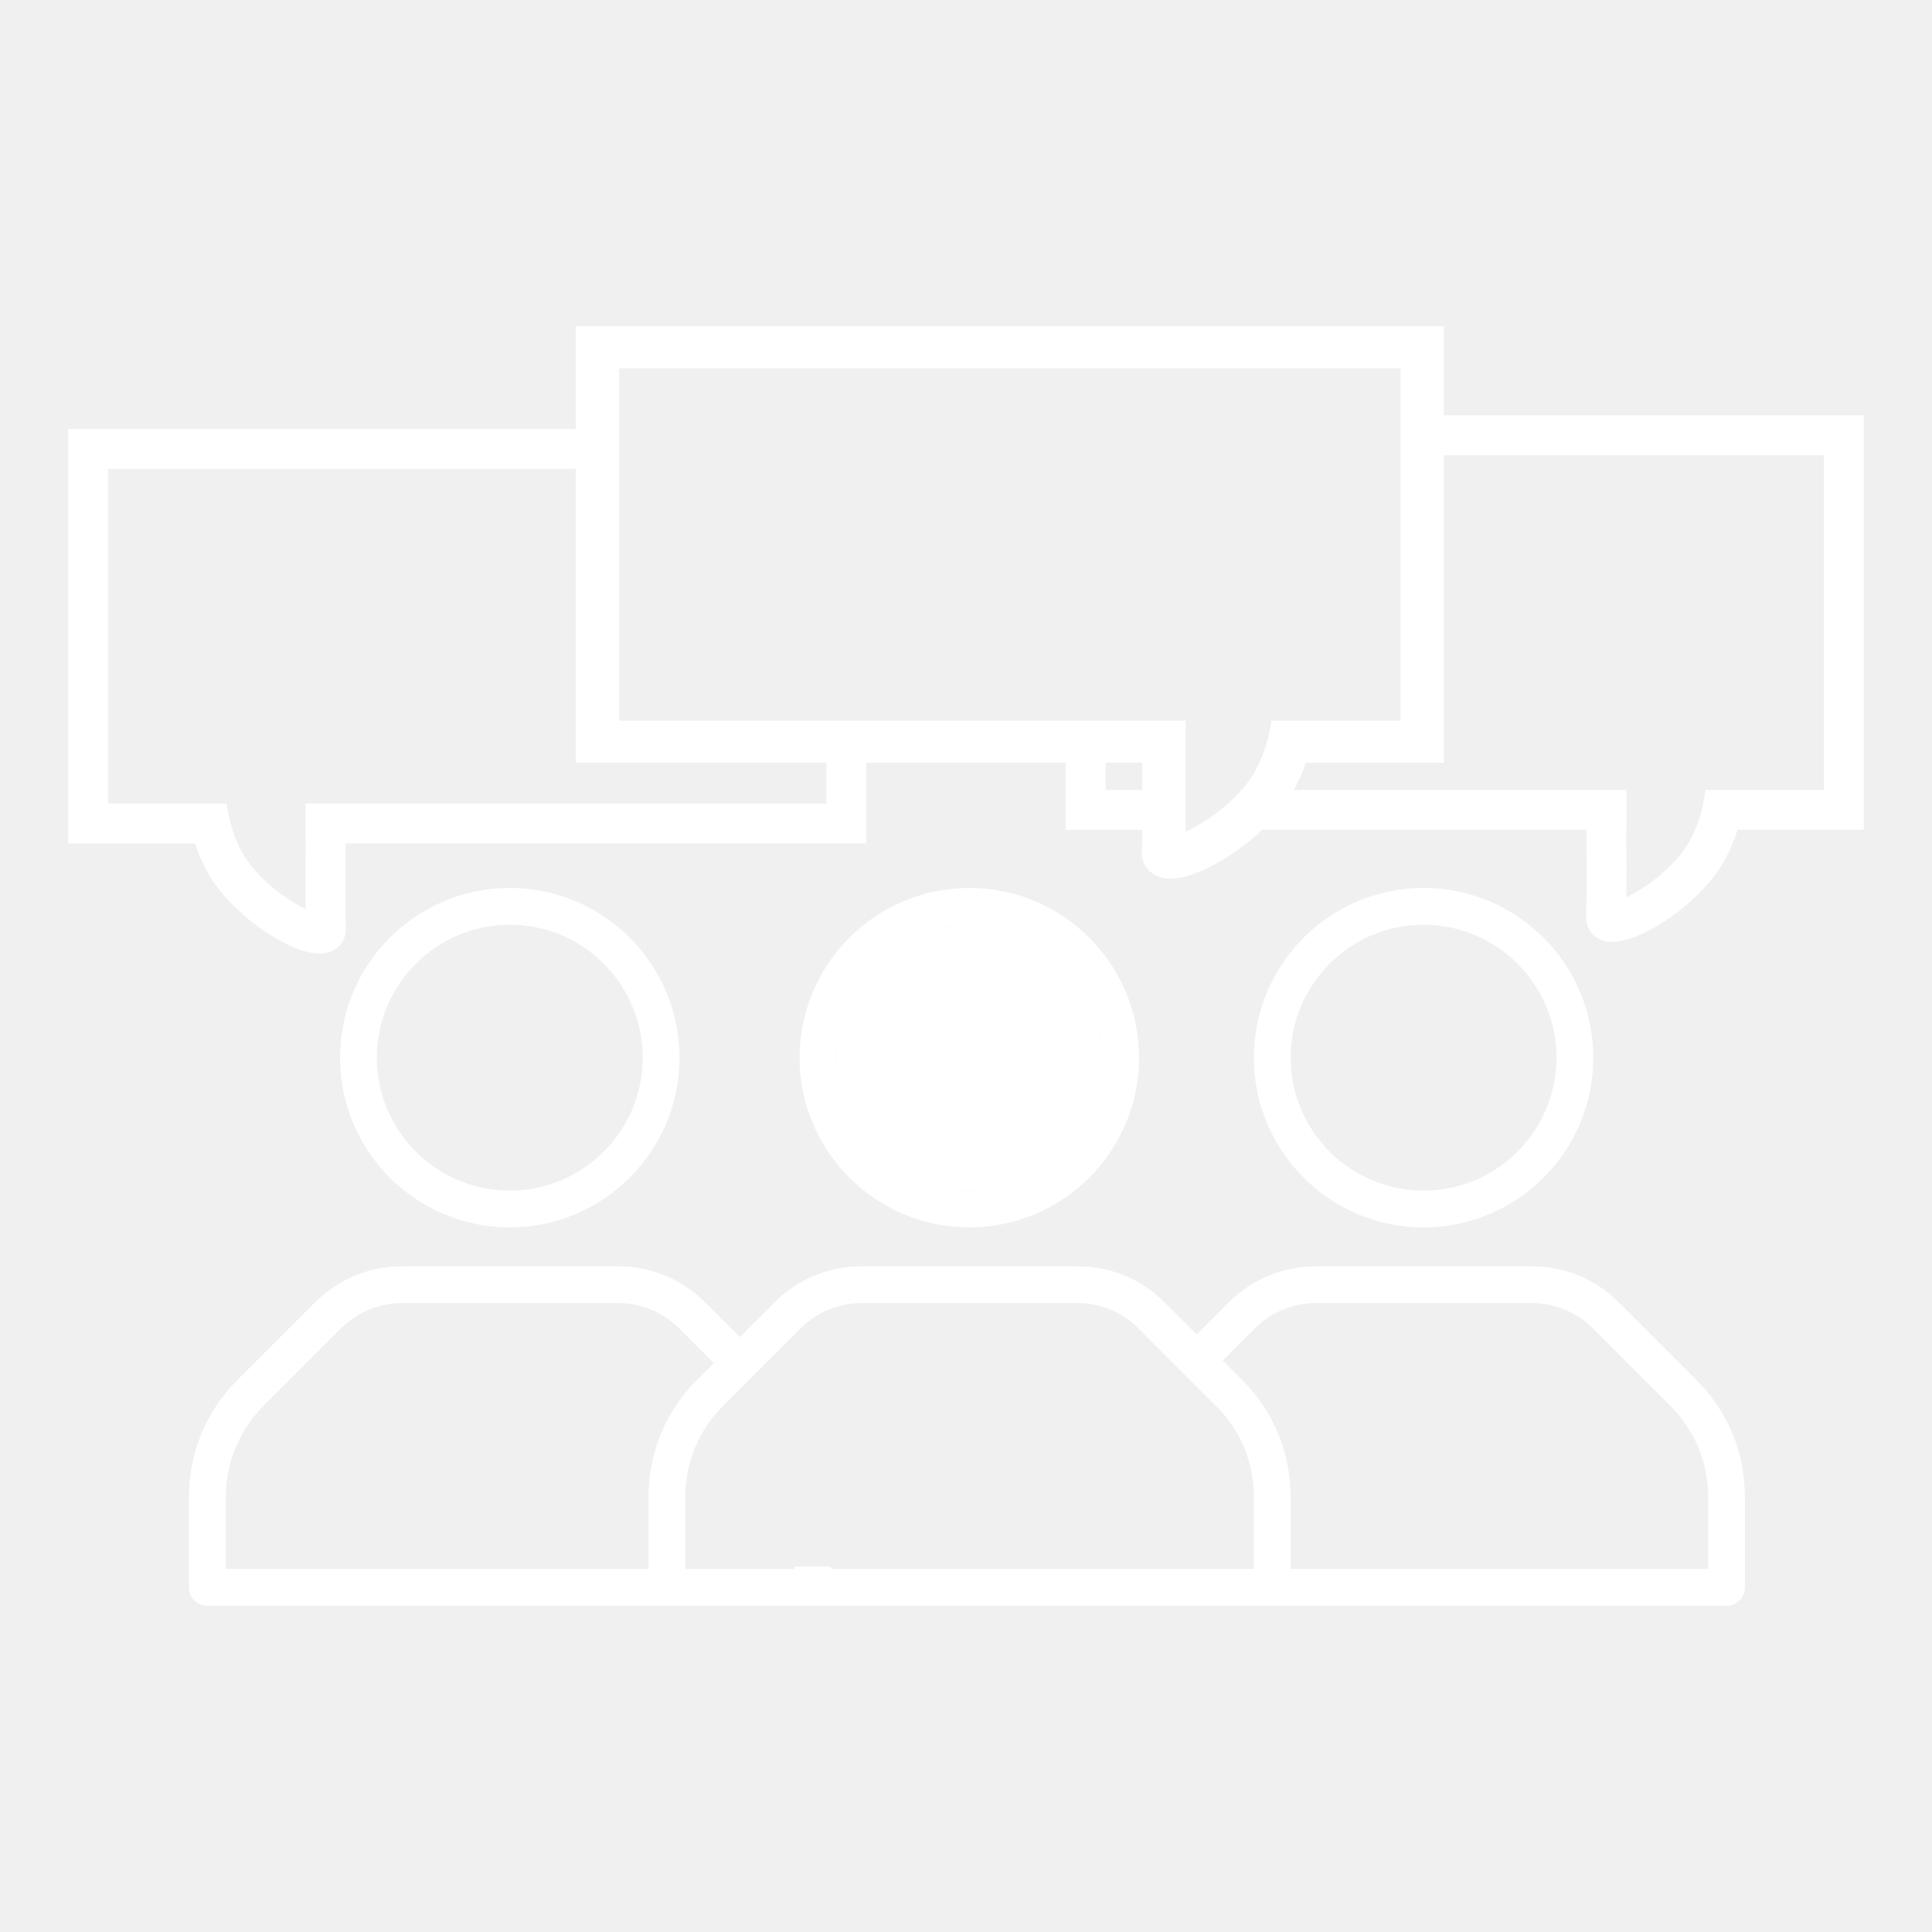
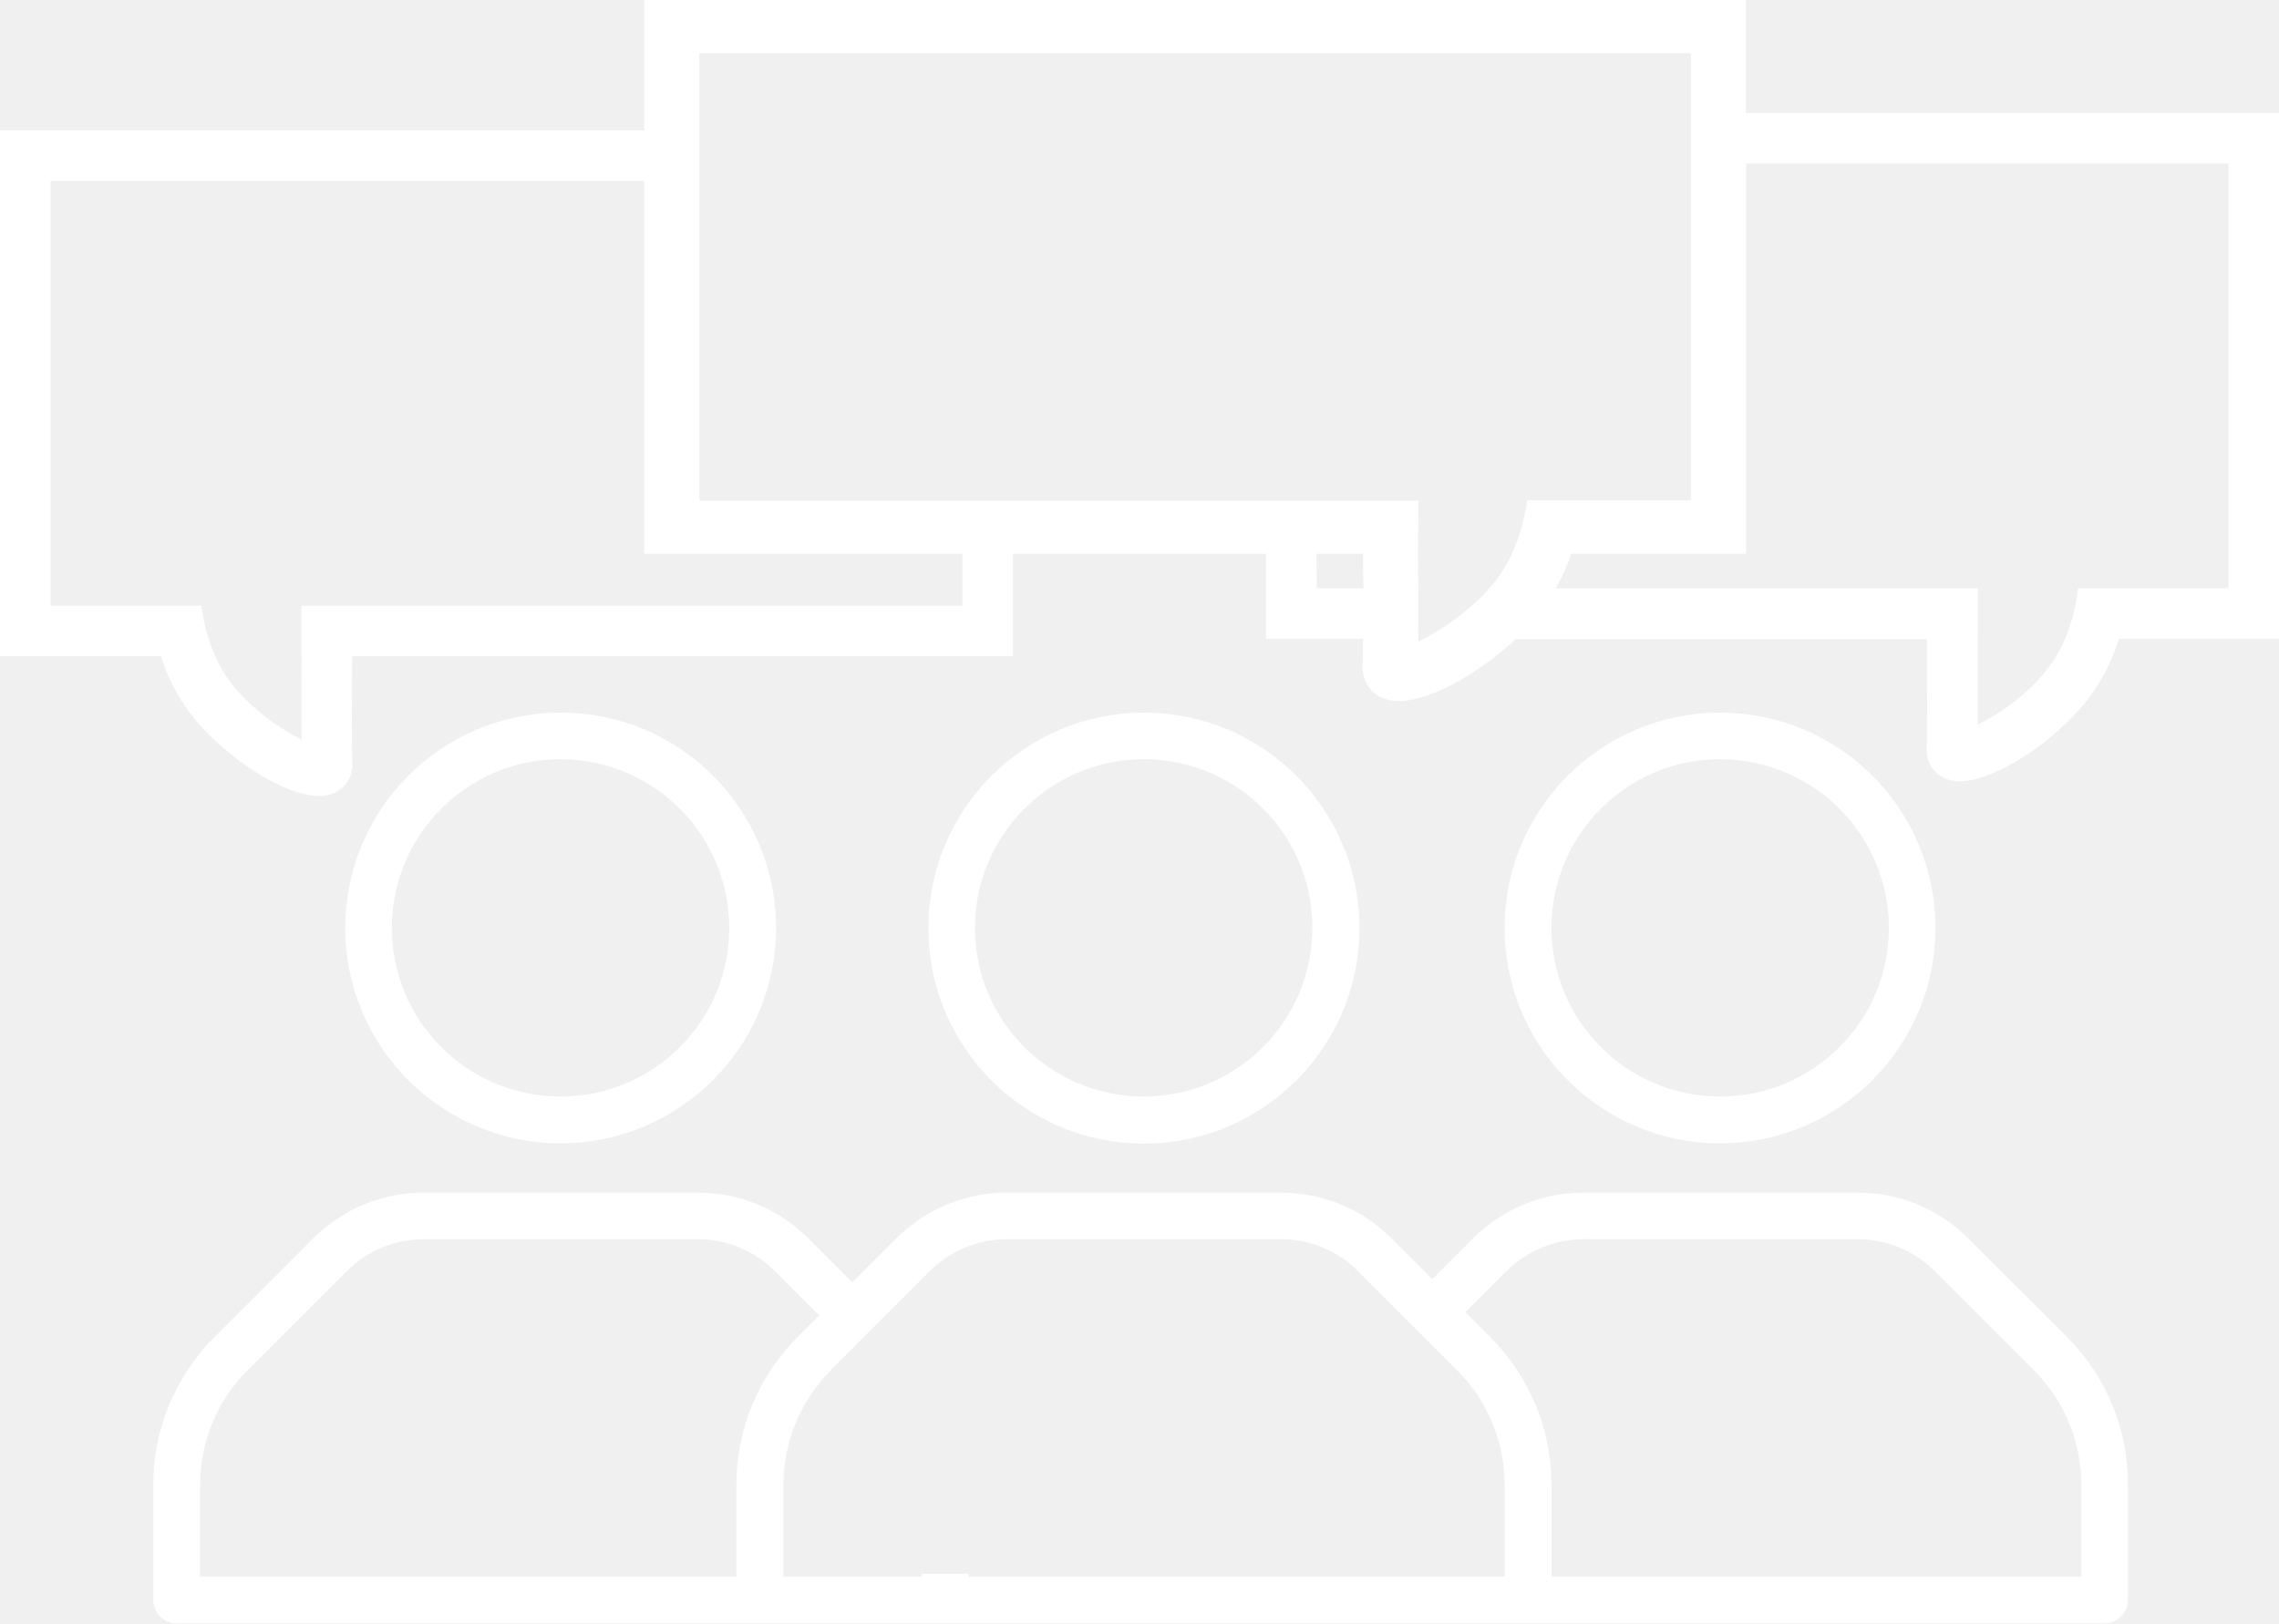
- <svg xmlns="http://www.w3.org/2000/svg" id="a" viewBox="0 0 1000 1000">
+ <svg xmlns="http://www.w3.org/2000/svg" viewBox="0 0 929.4 662.2">
  <defs>
-     <style>.b{fill:#fff}</style>
+     <style>.cls-1{fill:#fff;}.cls-2{fill:none;}</style>
  </defs>
-   <path class="b" d="M964.69 214.96H747.31v-46.09H298v53.19H35.31v214.52h65.64c2.38 7.21 6.09 15.5 11.85 23.06 12.95 16.99 37.79 33.94 52.79 33.94 1.85 0 3.56-.26 5.07-.81 5.33-1.94 8.61-6.88 8.35-12.6-.28-6.18-.23-27.35-.14-43.6h269.54v-41.8h103.17v34.7h39.64c-.03 5-.09 9.01-.2 11.21-.29 6.02 3.28 11.23 9.08 13.27 1.64.58 3.49.85 5.51.85 13.11 0 33.11-11.52 47.77-25.33h167.74c.1 16.38.16 38.31-.13 44.62-.26 5.72 3.01 10.67 8.35 12.6 1.51.55 3.22.81 5.07.81 15 0 39.84-16.96 52.78-33.95 6.04-7.92 9.82-16.64 12.18-24.08h65.32V214.96ZM427.78 415.95H158.16v20.63h.06c-.06 11.08-.11 24.43-.04 33.99-8.16-3.95-20.55-12.39-28.97-23.44-10.19-13.37-11.8-30.94-11.82-31.11h-.08v-.07H55.94V242.71H298v152.08h129.77v21.17Zm144.44-21.17h18.96c.03 4.46.05 9.27.07 14.07h-19.02v-14.07Zm41.4 0h.07v-21.73H320.45V190.61h404.42v182.43h-66.76v.09h-.08c-.02.18-1.77 18.67-12.85 32.75-9.16 11.64-22.64 20.53-31.51 24.69.07-10.07.03-24.13-.04-35.8Zm330.44 14.07h-61.38v1.1h-.08c-.02.17-1.62 17.73-11.82 31.11-8.42 11.06-20.81 19.49-28.97 23.44.07-9.86.02-23.74-.04-35.01h.07v-20.63H669.76c2.65-4.83 4.66-9.64 6.17-14.07h71.4V235.6h196.74v173.25Z" />
-   <path class="b" d="M263.86 635.3c-48.44 0-87.85-39.41-87.85-87.85s39.41-87.85 87.85-87.85 87.85 39.41 87.85 87.85-39.41 87.85-87.85 87.85m0-156.66c-37.94 0-68.8 30.87-68.8 68.81s30.86 68.81 68.8 68.81 68.81-30.86 68.81-68.81-30.86-68.81-68.81-68.81M736.84 635.3c-48.44 0-87.85-39.41-87.85-87.85s39.41-87.85 87.85-87.85 87.85 39.41 87.85 87.85-39.41 87.85-87.85 87.85m0-156.66c-37.94 0-68.8 30.87-68.8 68.81s30.86 68.81 68.8 68.81 68.81-30.86 68.81-68.81-30.86-68.81-68.81-68.81M501.71 616.26c37.94 0 68.8-30.86 68.8-68.81s-30.86-68.81-68.8-68.81-68.81 30.87-68.81 68.81 30.86 68.81 68.81 68.81m376.36 97.98-40.09-40.09c-12.08-12.08-28.12-18.73-45.2-18.73h-111.6c-17.07 0-33.12 6.65-45.19 18.73l-16.58 16.57-16.58-16.58c-12.07-12.07-28.12-18.72-45.19-18.72h-111.6c-17.07 0-33.12 6.65-45.19 18.72l-17.93 17.93L365 674.15c-12.08-12.08-28.12-18.73-45.2-18.73H208.2c-17.07 0-33.12 6.65-45.19 18.73l-40.1 40.09c-16.18 16.17-25.09 37.7-25.09 60.58v46.79c0 5.25 4.27 9.52 9.52 9.52h786.31c5.26 0 9.52-4.26 9.52-9.52v-46.79c0-22.88-8.91-44.4-25.1-60.58Zm-463.75-26.63c8.48-8.48 19.74-13.15 31.73-13.15h111.6c11.98 0 23.25 4.67 31.73 13.15l40.09 40.09c12.59 12.59 19.52 29.32 19.52 47.12v37.26h-218.8v-1.23h-19.04v1.23h-56.44v-37.26c0-17.8 6.93-34.53 19.52-47.12l40.09-40.09Zm-297.45 87.21c0-17.8 6.93-34.53 19.52-47.12l40.09-40.09c8.48-8.48 19.75-13.15 31.73-13.15h111.6c11.98 0 23.26 4.67 31.74 13.15l17.92 17.92-8.7 8.7c-16.19 16.17-25.1 37.7-25.1 60.58v37.26h-218.8v-37.26Zm767.26 37.26h-216.1v-37.26c0-22.88-8.92-44.4-25.1-60.58l-10.05-10.05 16.58-16.58c8.48-8.48 19.75-13.15 31.73-13.15h111.6c11.98 0 23.26 4.67 31.74 13.15l40.09 40.09c12.58 12.59 19.52 29.32 19.52 47.12v37.26Z" />
-   <path class="b" d="M413.86 547.45c0 48.44 39.41 87.85 87.85 87.85s87.85-39.41 87.85-87.85-39.41-87.85-87.85-87.85-87.85 39.41-87.85 87.85m87.85-68.81c37.94 0 68.8 30.87 68.8 68.81s-30.86 68.81-68.8 68.81-68.81-30.86-68.81-68.81 30.86-68.81 68.81-68.81" />
+   <g id="Layer_2" data-name="Layer 2">
+     <g id="a">
+       <path class="cls-1" d="M929.4,46.1H712V0H262.7V53.2H0V267.7H65.6a81.64,81.64,0,0,0,11.8,23.1c12.9,17,37.8,33.9,52.8,33.9a16,16,0,0,0,5.1-.8,12.69,12.69,0,0,0,8.4-12.6c-.3-6.2-.2-27.4-.1-43.6H413.1V225.9H516.3v34.7h39.6c0,5-.1,9-.2,11.2a13.32,13.32,0,0,0,9.1,13.3,15.86,15.86,0,0,0,5.5.9c13.1,0,33.1-11.5,47.8-25.3H785.8c.1,16.4.2,38.3-.1,44.6a12.48,12.48,0,0,0,8.3,12.6,16,16,0,0,0,5.1.8c15,0,39.8-17,52.8-34a80.57,80.57,0,0,0,12.2-24.1h65.3V46.1Zm-536.9,201H122.9v20.6h.1c-.1,11.1-.1,24.4,0,34-8.2-4-20.6-12.4-29-23.4-10.2-13.4-11.8-30.9-11.8-31.1h-.1v-.1H20.6V73.8H262.7V225.9H392.5v21.2Zm144.4-21.2h19c0,4.5,0,9.3.1,14.1H537l-.1-14.1Zm41.4,0h0l.1-21.7H285.2V21.7H689.6V46.1h0V66.7h0V204.1H622.8v.1h-.1c0,.2-1.8,18.7-12.8,32.8-9.2,11.6-22.6,20.5-31.5,24.7,0-10.1,0-24.2-.1-35.8ZM908.8,240H847.4v1.1h-.1c0,.2-1.6,17.7-11.8,31.1-8.4,11.1-20.8,19.5-29,23.4.1-9.9,0-23.7,0-35h.1V240H634.5a81,81,0,0,0,6.2-14.1h71.4V66.7H908.8V240Z" />
+       <path class="cls-1" d="M228.6,466.4a87.85,87.85,0,1,1,87.9-87.8,88,88,0,0,1-87.9,87.8m0-156.7a68.8,68.8,0,1,0,68.8,68.8,68.92,68.92,0,0,0-68.8-68.8" />
+       <path class="cls-1" d="M701.5,466.4a87.85,87.85,0,1,1,87.8-87.8,87.92,87.92,0,0,1-87.8,87.8m0-156.7a68.8,68.8,0,1,0,68.8,68.8,68.92,68.92,0,0,0-68.8-68.8" />
+       <path class="cls-2" d="M466.4,447.4a68.8,68.8,0,1,0-68.8-68.8,68.92,68.92,0,0,0,68.8,68.8" />
+       <path class="cls-1" d="M842.8,545.3l-40.1-40.1a63.37,63.37,0,0,0-45.2-18.7H645.9a63.79,63.79,0,0,0-45.2,18.7l-16.6,16.6-16.6-16.6a63.37,63.37,0,0,0-45.2-18.7H410.7a63.79,63.79,0,0,0-45.2,18.7l-17.9,17.9-17.9-17.9a63.37,63.37,0,0,0-45.2-18.7H172.9a63.79,63.79,0,0,0-45.2,18.7L87.6,545.3a85.09,85.09,0,0,0-25.1,60.6v46.8a9.56,9.56,0,0,0,9.5,9.5H858.3a9.5,9.5,0,0,0,9.5-9.5V605.9a84.59,84.59,0,0,0-25-60.6ZM379,518.7a44.48,44.48,0,0,1,31.7-13.2H522.3A44.48,44.48,0,0,1,554,518.7l40.1,40.1a66.1,66.1,0,0,1,19.5,47.1v37.3H394.9V642h-19v1.2H319.5V605.9A66.1,66.1,0,0,1,339,558.8l40-40.1ZM81.6,605.9a66.1,66.1,0,0,1,19.5-47.1l40.1-40.1a44.65,44.65,0,0,1,31.7-13.2H284.5a44.31,44.31,0,0,1,31.7,13.2l17.9,17.9-8.7,8.7a85.09,85.09,0,0,0-25.1,60.6v37.3H81.6V605.9Zm767.2,37.3H632.7V605.9a85.09,85.09,0,0,0-25.1-60.6l-10-10,16.6-16.6a44.65,44.65,0,0,1,31.7-13.2H757.5a44.31,44.31,0,0,1,31.7,13.2l40.1,40.1a66.1,66.1,0,0,1,19.5,47.1v37.3Z" />
+       <path class="cls-1" d="M378.6,378.6a87.9,87.9,0,1,0,87.9-87.9,87.94,87.94,0,0,0-87.9,87.9m87.8-68.9a68.8,68.8,0,1,1-68.8,68.8,68.92,68.92,0,0,1,68.8-68.8" />
+     </g>
+   </g>
</svg>
